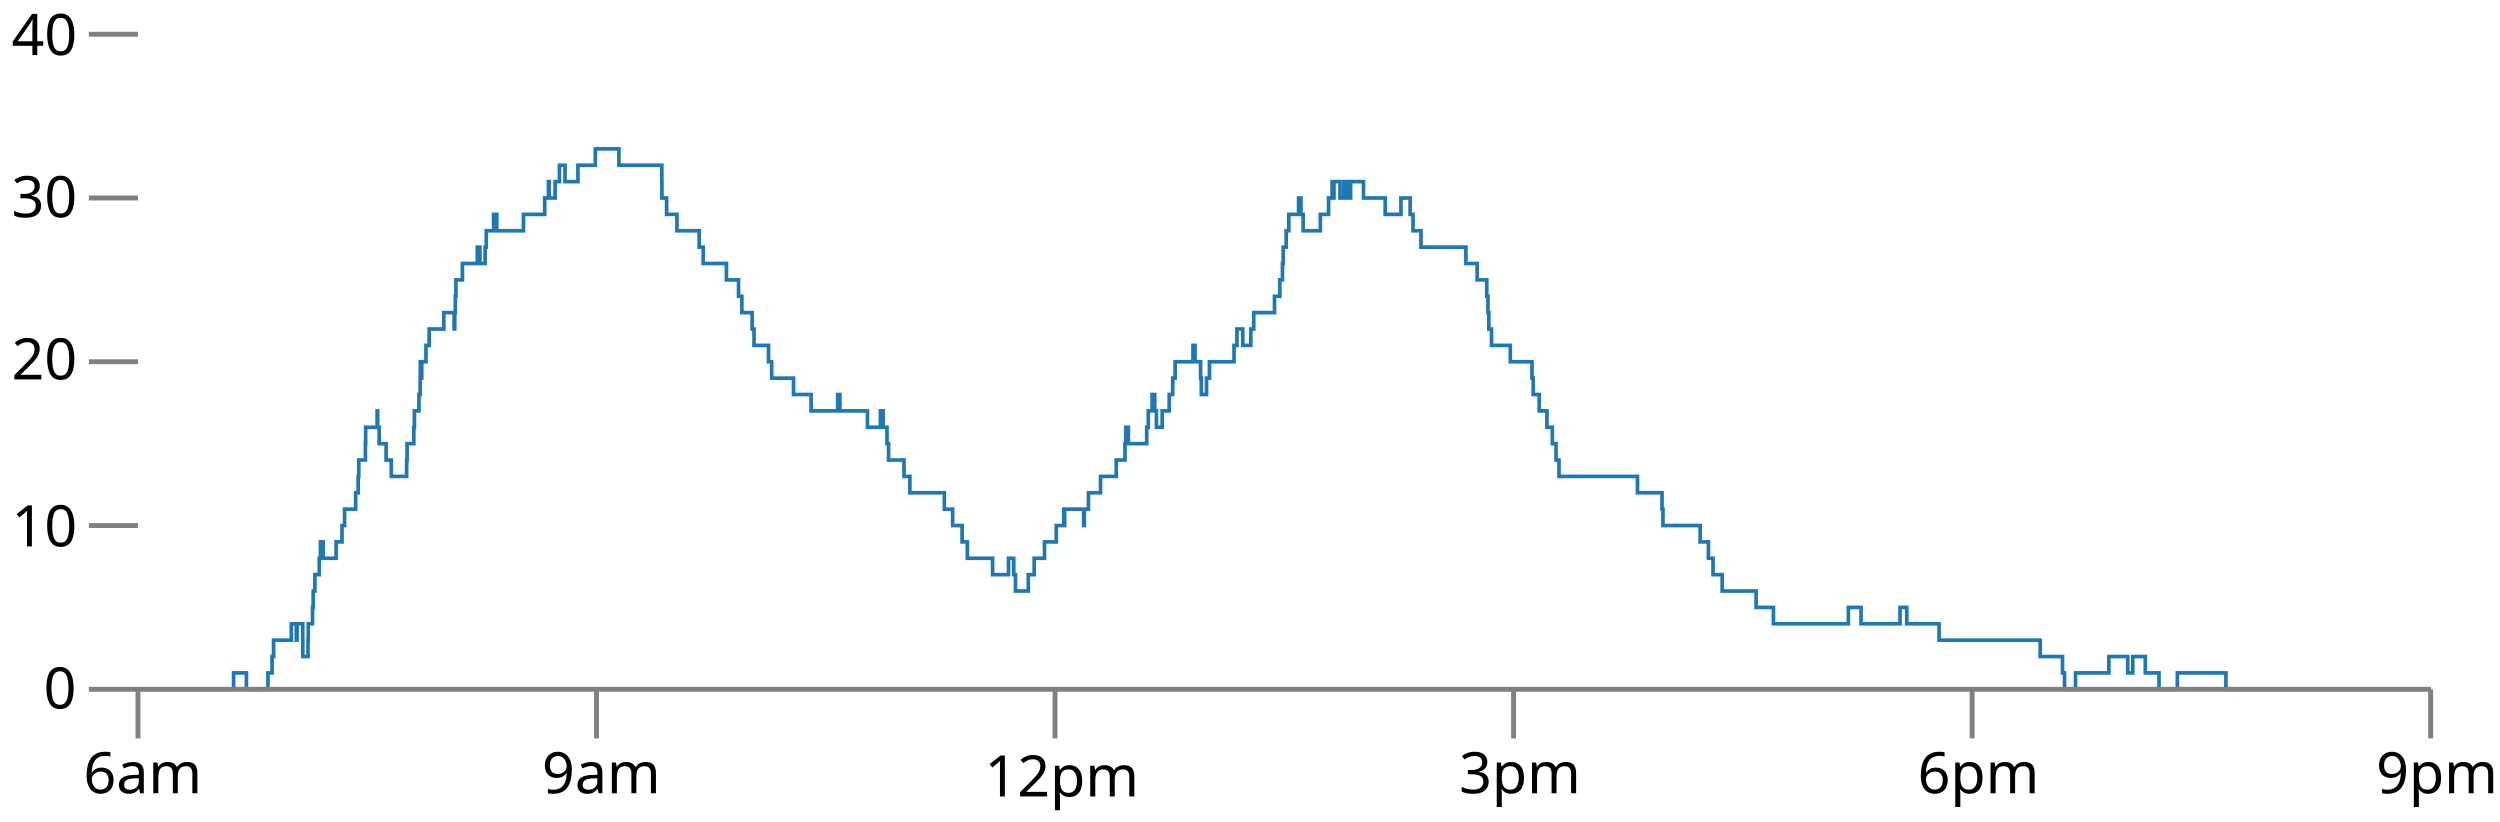
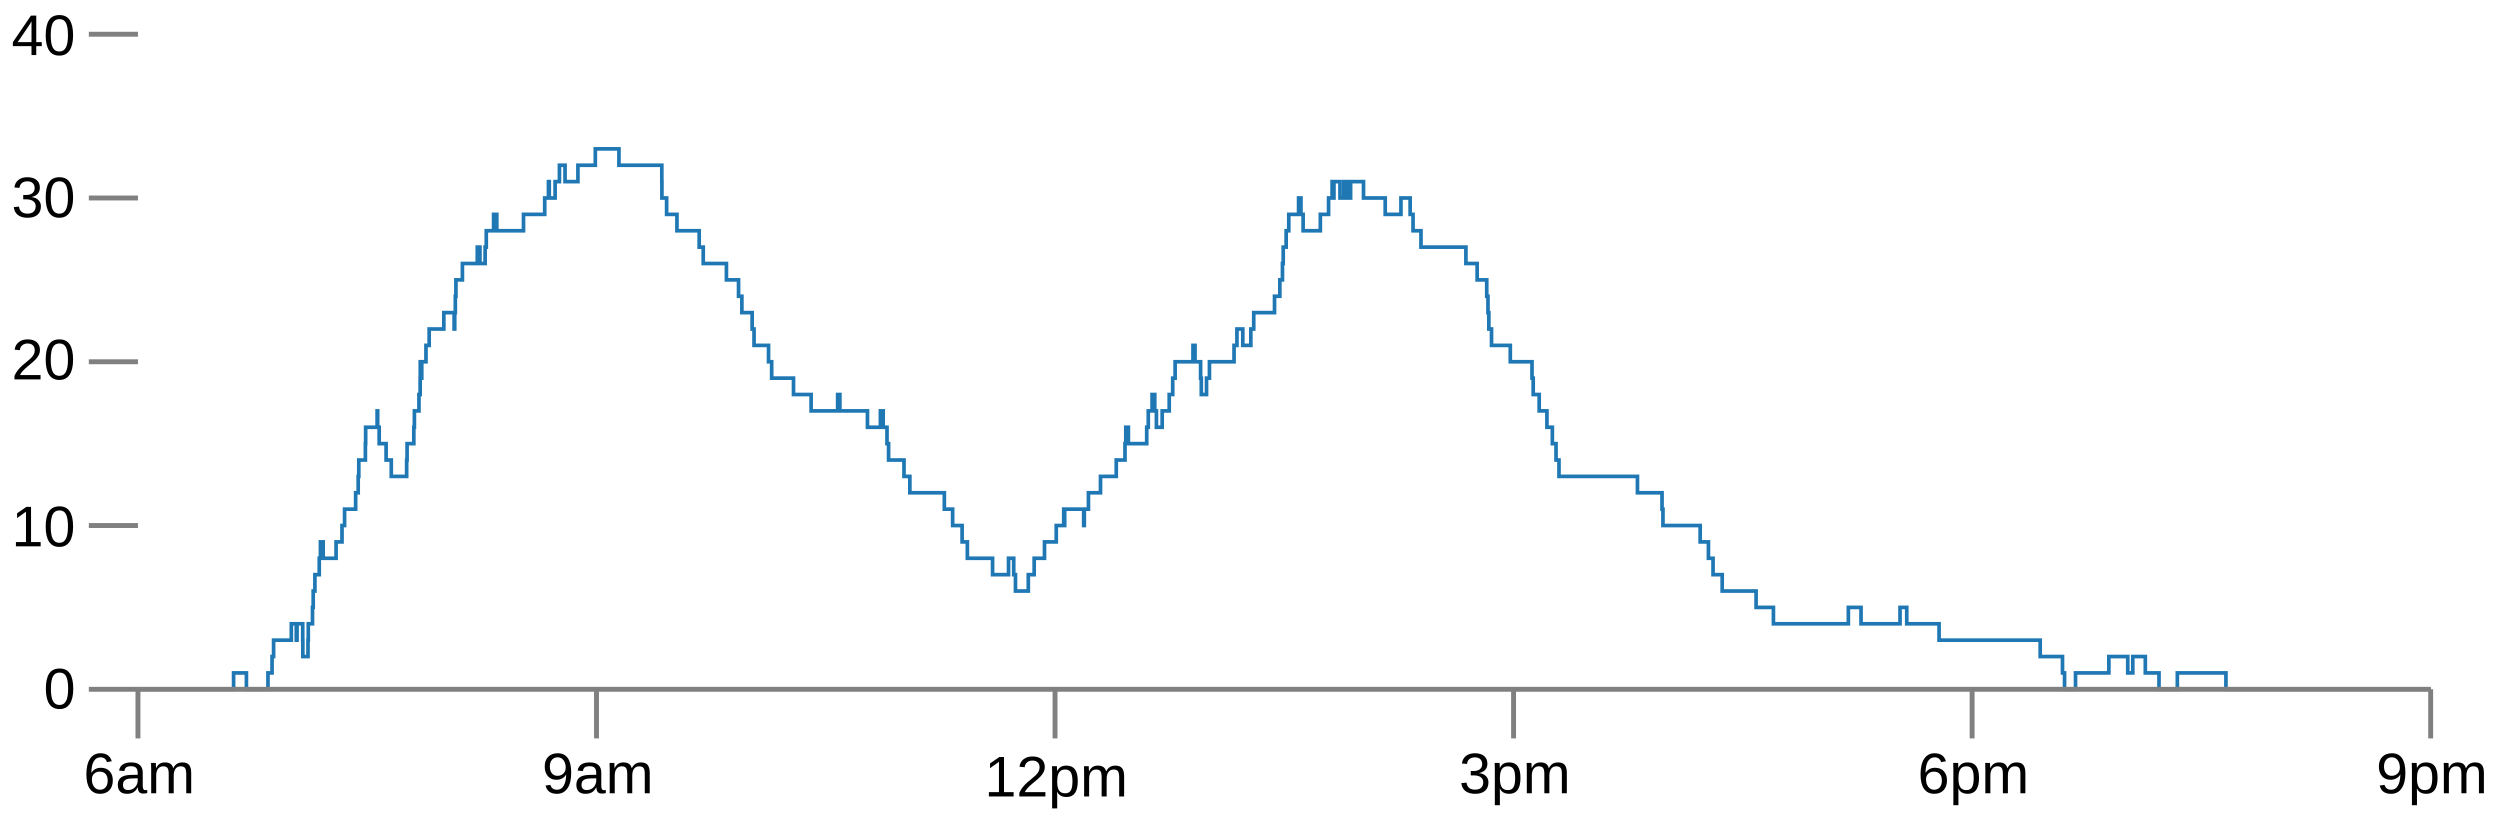
<svg xmlns="http://www.w3.org/2000/svg" xml:space="preserve" width="975.099" height="320.39" viewBox="0 0 780.08 256.313" id="svg3482" version="1.1">
  <defs id="defs3550" />
  <g id="g3610" transform="translate(-59.15409,-65.9687)">
    <path id="path3492" d="m 102.149,281.05 29.893,0 0,-5.11 4,0 0,5.11 6.725,0 0,-5.11 1.276,0 0,-5.11 0.479,0 0,-5.11 5.533,0 0,-5.11 1.544,0 0,5.11 0.239,0 0,-5.11 1.77,0 0,5.11 0.034,0 0,5.11 1.618,0 0,-5.11 0.087,0 0,-5.11 1.319,0 0,-5.11 0.216,0 0,-5.11 0.531,0 0,-5.11 1.357,0 0,-5.11 0.37,0 0,-5.11 0.858,0 0,5.11 4.022,0 0,-5.11 1.85,0 0,-5.11 0.801,0 0,-5.11 3.456,0 0,-5.11 0.794,0 0,-5.11 0.19,0 0,-5.11 2.055,0 0,-5.11 0.083,0 0,-5.11 0.473,0 0,0 3.108,0 0,-5.11 0.172,0 0,5.11 0.47,0 0,5.11 2.158,0 0,5.11 0.02,0 0,0 1.593,0 0,5.11 4.799,0 0,-5.11 0.134,0 0,-5.11 2.1,0 0,-5.11 0.183,0 0,-5.11 1.422,0 0,-5.11 0.373,0 0,-5.11 0.042,0 0,-5.11 0.075,0 0,5.11 0.383,0 0,-5.11 1.315,0 0,-5.11 0.998,0 0,-5.11 4.575,0 0,-5.11 3.212,0 0,5.11 0.187,0 0,-5.11 0.186,0 0,-5.11 0.189,0 0,-5.11 2.024,0 0,-5.11 4.641,0 0,-5.11 0.826,0 0,5.11 1.622,0 0,-5.11 0.357,0 0,-5.11 2.286,0 0,-5.11 0.999,0 0,5.11 8.334,0 0,-5.11 6.614,0 0,-5.11 1.172,0 0,-5.11 0.254,0 0,5.11 1.821,0 0,-5.11 1.347,0 0,-5.11 1.75,0 0,5.11 4.022,0 0,-5.11 5.426,0 0,-5.11 7.37,0 0,5.11 13.381,0 0,5.11 0.027,0 0,5.11 1.47,0 0,5.11 3.221,0 0,5.11 6.94,0 0,5.11 1.264,0 0,5.11 7.238,0 0,5.11 3.781,0 0,5.11 1.036,0 0,5.11 3.208,0 0,5.11 0.592,0 0,5.11 4.523,0 0,5.11 0.977,0 0,5.11 6.816,0 0,5.11 5.495,0 0,5.11 8.28,0 0,-5.11 0.689,0 0,5.11 8.611,0 0,5.11 1.311,0 0,0 2.726,0 0,-5.11 0.872,0 0,5.11 1.186,0 0,5.11 0.493,0 0,5.11 3.478,0 0,0 1.332,0 0,5.11 1.823,0 0,0 0.005,0 0,5.11 8.611,0 0,0 1.155,0 0,0 0.994,0 0,5.11 0.048,0 0,0 1.336,0 0,0 1.208,0 0,5.11 1.298,0 0,0 1.657,0 0,5.11 1.505,0 0,0 0.129,0 0,5.11 0.052,0 0,0 0.753,0 0,0 3.925,0 0,0 1.33,0 0,0 1.81,0 0,5.11 4.984,0 0,-5.11 1.614,0 0,5.11 0.547,0 0,5.11 0.816,0 0,0 3.186,0 0,-5.11 1.767,0 0,0 0.069,0 0,-5.11 3.216,0 0,-5.11 0.92,0 0,0 0.798,0 0,0 1.956,0 0,-5.11 2.332,0 0,-5.11 0.063,0 0,5.11 0.235,0 0,-5.11 1.554,0 0,0 3.415,0 0,0 0.048,0 0,0 0.485,0 0,0 0.42,0 0,5.11 0.199,0 0,-5.11 1.292,0 0,-5.11 2.08,0 0,0 1.682,0 0,-5.11 2.729,0 0,0 2.189,0 0,-5.11 2.724,0 0,-5.11 0.247,0 0,-5.11 0.811,0 0,5.11 3.439,0 0,0 2.083,0 0,0 0.199,0 0,-5.11 0.488,0 0,-5.11 1.102,0 0,0 0.086,0 0,-5.11 0.83,0 0,5.11 0.522,0 0,5.11 1.8,0 0,-5.11 2.195,0 0,-5.11 1.089,0 0,-5.11 0.751,0 0,-5.11 2.902,0 0,0 0.22,0 0,0 1.274,0 0,0 1.178,0 0,-5.11 0.637,0 0,5.11 1.445,0 0,0 0.295,0 0,5.11 0.22,0 0,5.11 0.649,0 0,0 0.979,0 0,-5.11 0.912,0 0,-5.11 7.676,0 0,-5.11 0.902,0 0,-5.11 1.829,0 0,5.11 2.507,0 0,-5.11 0.904,0 0,-5.11 6.486,0 0,-5.11 1.662,0 0,-5.11 0.816,0 0,-5.11 0.238,0 0,-5.11 0.916,0 0,-5.11 0.818,0 0,-5.11 3.06,0 0,-5.11 0.737,0 0,5.11 0.68,0 0,5.11 5.372,0 0,-5.11 2.568,0 0,-5.11 1.107,0 0,-5.11 0.184,0 0,5.11 0.384,0 0,-5.11 1.893,0 0,5.11 1.199,0 0,-5.11 1.083,0 0,5.11 1.029,0 0,-5.11 4.023,0 0,5.11 6.774,0 0,5.11 4.908,0 0,-5.11 2.869,0 0,5.11 0.904,0 0,5.11 2.477,0 0,5.11 14.019,0 0,5.11 3.505,0 0,5.11 2.132,0 0,0 0.863,0 0,5.11 0.384,0 0,5.11 0.27,0 0,5.11 0.839,0 0,5.11 5.856,0 0,5.11 2.264,0 0,0 4.513,0 0,5.11 0.371,0 0,5.11 1.87,0 0,5.11 1.587,0 0,0 0.825,0 0,5.11 0.645,0 0,0 1.051,0 0,5.11 1.146,0 0,5.11 0.646,0 0,0 0.276,0 0,5.11 7.851,0 0,0 2.327,0 0,0 9.718,0 0,0 2.248,0 0,0 2.342,0 0,5.11 1.313,0 0,0 0.061,0 0,0 2.553,0 0,0 3.741,0 0,5.11 0.289,0 0,5.11 7.321,0 0,0 4.289,0 0,5.11 0.194,0 0,0 0.063,0 0,0 2.321,0 0,5.11 1.441,0 0,5.11 2.857,0 0,5.11 10.573,0 0,5.11 4.539,0 0,0 0.871,0 0,5.11 8.015,0 0,0 15.367,0 0,-5.11 0.852,0 0,0 3.102,0 0,5.11 0.696,0 0,0 11.474,0 0,-5.11 2.094,0 0,5.11 5.035,0 0,0 0.539,0 0,0 4.133,0 0,0 0.381,0 0,5.11 4.48,0 0,0 2.003,0 0,0 0.209,0 0,0 0.306,0 0,0 2.104,0 0,0 1.873,0 0,0 3.366,0 0,0 2.471,0 0,0 9.129,0 0,0 3.967,0 0,0 1.538,0 0,0 0.109,0 0,5.11 1.749,0 0,0 1.87,0 0,0 0.209,0 0,0 3.13,0 0,5.11 0.221,0 0,0 0.42,0 0,5.11 0.809,0 0,0 2.615,0 0,-5.11 2.696,0 0,0 0.276,0 0,0 7.429,0 0,-5.11 5.892,0 0,5.11 1.575,0 0,-5.11 3.911,0 0,5.11 4.271,0 0,5.11 5.719,0 0,-5.11 15.164,0 0,5.11 63.934,0" style="fill:none;stroke:#1f78b4;stroke-width:1.15;stroke-linecap:butt;stroke-linejoin:miter;stroke-dasharray:none" />
    <path id="path3496" d="m 102.2,281.05 715.4,0" style="fill:none;stroke:#808080;stroke-width:1.533;stroke-linecap:butt;stroke-linejoin:miter;stroke-dasharray:none" />
    <path id="path3498" d="m 102.2,281.05 0,15.33" style="fill:none;stroke:#808080;stroke-width:1.533;stroke-linecap:butt;stroke-linejoin:miter;stroke-dasharray:none" />
    <path id="path3500" d="m 245.28,281.05 0,15.33" style="fill:none;stroke:#808080;stroke-width:1.533;stroke-linecap:butt;stroke-linejoin:miter;stroke-dasharray:none" />
    <path id="path3502" d="m 388.36,281.05 0,15.33" style="fill:none;stroke:#808080;stroke-width:1.533;stroke-linecap:butt;stroke-linejoin:miter;stroke-dasharray:none" />
    <path id="path3504" d="m 531.44,281.05 0,15.33" style="fill:none;stroke:#808080;stroke-width:1.533;stroke-linecap:butt;stroke-linejoin:miter;stroke-dasharray:none" />
    <path id="path3506" d="m 674.52,281.05 0,15.33" style="fill:none;stroke:#808080;stroke-width:1.533;stroke-linecap:butt;stroke-linejoin:miter;stroke-dasharray:none" />
    <path id="path3508" d="m 817.6,281.05 0,15.33" style="fill:none;stroke:#808080;stroke-width:1.533;stroke-linecap:butt;stroke-linejoin:miter;stroke-dasharray:none" />
-     <text y="313.49" x="85.2" id="text3512" style="font-style:normal;font-variant:normal;font-weight:normal;font-stretch:normal;font-size:17.885px;line-height:125%;font-family:'Adelle Sans';-inkscape-font-specification:'Adelle Sans, Normal';text-align:start;writing-mode:lr-tb;text-anchor:start;fill:#000000;fill-rule:nonzero">6am</text>
-     <text y="313.49" x="228.28" id="text3514" style="font-style:normal;font-variant:normal;font-weight:normal;font-stretch:normal;font-size:17.885px;line-height:125%;font-family:'Adelle Sans';-inkscape-font-specification:'Adelle Sans, Normal';text-align:start;writing-mode:lr-tb;text-anchor:start;fill:#000000;fill-rule:nonzero">9am</text>
-     <text y="314.49" x="366.36" id="text3516" style="font-style:normal;font-variant:normal;font-weight:normal;font-stretch:normal;font-size:17.885px;line-height:125%;font-family:'Adelle Sans';-inkscape-font-specification:'Adelle Sans, Normal';text-align:start;writing-mode:lr-tb;text-anchor:start;fill:#000000;fill-rule:nonzero">12pm</text>
-     <text y="313.49" x="514.44" id="text3518" style="font-style:normal;font-variant:normal;font-weight:normal;font-stretch:normal;font-size:17.885px;line-height:125%;font-family:'Adelle Sans';-inkscape-font-specification:'Adelle Sans, Normal';text-align:start;writing-mode:lr-tb;text-anchor:start;fill:#000000;fill-rule:nonzero">3pm</text>
-     <text y="313.49" x="657.52" id="text3520" style="font-style:normal;font-variant:normal;font-weight:normal;font-stretch:normal;font-size:17.885px;line-height:125%;font-family:'Adelle Sans';-inkscape-font-specification:'Adelle Sans, Normal';text-align:start;writing-mode:lr-tb;text-anchor:start;fill:#000000;fill-rule:nonzero">6pm</text>
-     <text y="313.49" x="800.6" id="text3522" style="font-style:normal;font-variant:normal;font-weight:normal;font-stretch:normal;font-size:17.885px;line-height:125%;font-family:'Adelle Sans';-inkscape-font-specification:'Adelle Sans, Normal';text-align:start;writing-mode:lr-tb;text-anchor:start;fill:#000000;fill-rule:nonzero">9pm</text>
+     <text y="313.49" x="85.2" id="text3512" style="font-style:normal;font-variant:normal;font-weight:normal;font-stretch:normal;font-size:17.885px;line-height:125%;font-family:'Arial';-inkscape-font-specification:'Arial, Normal';text-align:start;writing-mode:lr-tb;text-anchor:start;fill:#000000;fill-rule:nonzero">6am</text>
+     <text y="313.49" x="228.28" id="text3514" style="font-style:normal;font-variant:normal;font-weight:normal;font-stretch:normal;font-size:17.885px;line-height:125%;font-family:'Arial';-inkscape-font-specification:'Arial, Normal';text-align:start;writing-mode:lr-tb;text-anchor:start;fill:#000000;fill-rule:nonzero">9am</text>
+     <text y="314.49" x="366.36" id="text3516" style="font-style:normal;font-variant:normal;font-weight:normal;font-stretch:normal;font-size:17.885px;line-height:125%;font-family:'Arial';-inkscape-font-specification:'Arial, Normal';text-align:start;writing-mode:lr-tb;text-anchor:start;fill:#000000;fill-rule:nonzero">12pm</text>
+     <text y="313.49" x="514.44" id="text3518" style="font-style:normal;font-variant:normal;font-weight:normal;font-stretch:normal;font-size:17.885px;line-height:125%;font-family:'Arial';-inkscape-font-specification:'Arial, Normal';text-align:start;writing-mode:lr-tb;text-anchor:start;fill:#000000;fill-rule:nonzero">3pm</text>
+     <text y="313.49" x="657.52" id="text3520" style="font-style:normal;font-variant:normal;font-weight:normal;font-stretch:normal;font-size:17.885px;line-height:125%;font-family:'Arial';-inkscape-font-specification:'Arial, Normal';text-align:start;writing-mode:lr-tb;text-anchor:start;fill:#000000;fill-rule:nonzero">6pm</text>
+     <text y="313.49" x="800.6" id="text3522" style="font-style:normal;font-variant:normal;font-weight:normal;font-stretch:normal;font-size:17.885px;line-height:125%;font-family:'Arial';-inkscape-font-specification:'Arial, Normal';text-align:start;writing-mode:lr-tb;text-anchor:start;fill:#000000;fill-rule:nonzero">9pm</text>
    <path id="path3526" d="m 102.2,281.05 -15.33,0" style="fill:none;stroke:#808080;stroke-width:1.533;stroke-linecap:butt;stroke-linejoin:miter;stroke-dasharray:none" />
    <path id="path3528" d="m 102.2,229.95 -15.33,0" style="fill:none;stroke:#808080;stroke-width:1.533;stroke-linecap:butt;stroke-linejoin:miter;stroke-dasharray:none" />
    <path id="path3530" d="m 102.2,178.85 -15.33,0" style="fill:none;stroke:#808080;stroke-width:1.533;stroke-linecap:butt;stroke-linejoin:miter;stroke-dasharray:none" />
    <path id="path3532" d="m 102.2,127.75 -15.33,0" style="fill:none;stroke:#808080;stroke-width:1.533;stroke-linecap:butt;stroke-linejoin:miter;stroke-dasharray:none" />
    <path id="path3534" d="m 102.2,76.65 -15.33,0" style="fill:none;stroke:#808080;stroke-width:1.533;stroke-linecap:butt;stroke-linejoin:miter;stroke-dasharray:none" />
-     <text y="287.05" x="72.76" id="text3538" style="font-style:normal;font-variant:normal;font-weight:normal;font-stretch:normal;font-size:17.885px;line-height:125%;font-family:'Adelle Sans';-inkscape-font-specification:'Adelle Sans, Normal';text-align:start;writing-mode:lr-tb;text-anchor:start;fill:#000000;fill-rule:nonzero">0 </text>
-     <text y="236.45" x="62.76" id="text3540" style="font-style:normal;font-variant:normal;font-weight:normal;font-stretch:normal;font-size:17.885px;line-height:125%;font-family:'Adelle Sans';-inkscape-font-specification:'Adelle Sans, Normal';text-align:start;writing-mode:lr-tb;text-anchor:start;fill:#000000;fill-rule:nonzero">10 </text>
-     <text y="184.35" x="62.76" id="text3542" style="font-style:normal;font-variant:normal;font-weight:normal;font-stretch:normal;font-size:17.885px;line-height:125%;font-family:'Adelle Sans';-inkscape-font-specification:'Adelle Sans, Normal';text-align:start;writing-mode:lr-tb;text-anchor:start;fill:#000000;fill-rule:nonzero">20 </text>
-     <text y="133.75" x="62.76" id="text3544" style="font-style:normal;font-variant:normal;font-weight:normal;font-stretch:normal;font-size:17.885px;line-height:125%;font-family:'Adelle Sans';-inkscape-font-specification:'Adelle Sans, Normal';text-align:start;writing-mode:lr-tb;text-anchor:start;fill:#000000;fill-rule:nonzero">30 </text>
-     <text y="83.15" x="62.76" id="text3546" style="font-style:normal;font-variant:normal;font-weight:normal;font-stretch:normal;font-size:17.885px;line-height:125%;font-family:'Adelle Sans';-inkscape-font-specification:'Adelle Sans, Normal';text-align:start;writing-mode:lr-tb;text-anchor:start;fill:#000000;fill-rule:nonzero">40 </text>
+     <text y="287.05" x="72.76" id="text3538" style="font-style:normal;font-variant:normal;font-weight:normal;font-stretch:normal;font-size:17.885px;line-height:125%;font-family:'Arial';-inkscape-font-specification:'Arial, Normal';text-align:start;writing-mode:lr-tb;text-anchor:start;fill:#000000;fill-rule:nonzero">0 </text>
+     <text y="236.45" x="62.76" id="text3540" style="font-style:normal;font-variant:normal;font-weight:normal;font-stretch:normal;font-size:17.885px;line-height:125%;font-family:'Arial';-inkscape-font-specification:'Arial, Normal';text-align:start;writing-mode:lr-tb;text-anchor:start;fill:#000000;fill-rule:nonzero">10 </text>
+     <text y="184.35" x="62.76" id="text3542" style="font-style:normal;font-variant:normal;font-weight:normal;font-stretch:normal;font-size:17.885px;line-height:125%;font-family:'Arial';-inkscape-font-specification:'Arial, Normal';text-align:start;writing-mode:lr-tb;text-anchor:start;fill:#000000;fill-rule:nonzero">20 </text>
+     <text y="133.75" x="62.76" id="text3544" style="font-style:normal;font-variant:normal;font-weight:normal;font-stretch:normal;font-size:17.885px;line-height:125%;font-family:'Arial';-inkscape-font-specification:'Arial, Normal';text-align:start;writing-mode:lr-tb;text-anchor:start;fill:#000000;fill-rule:nonzero">30 </text>
+     <text y="83.15" x="62.76" id="text3546" style="font-style:normal;font-variant:normal;font-weight:normal;font-stretch:normal;font-size:17.885px;line-height:125%;font-family:'Arial';-inkscape-font-specification:'Arial, Normal';text-align:start;writing-mode:lr-tb;text-anchor:start;fill:#000000;fill-rule:nonzero">40 </text>
  </g>
</svg>
